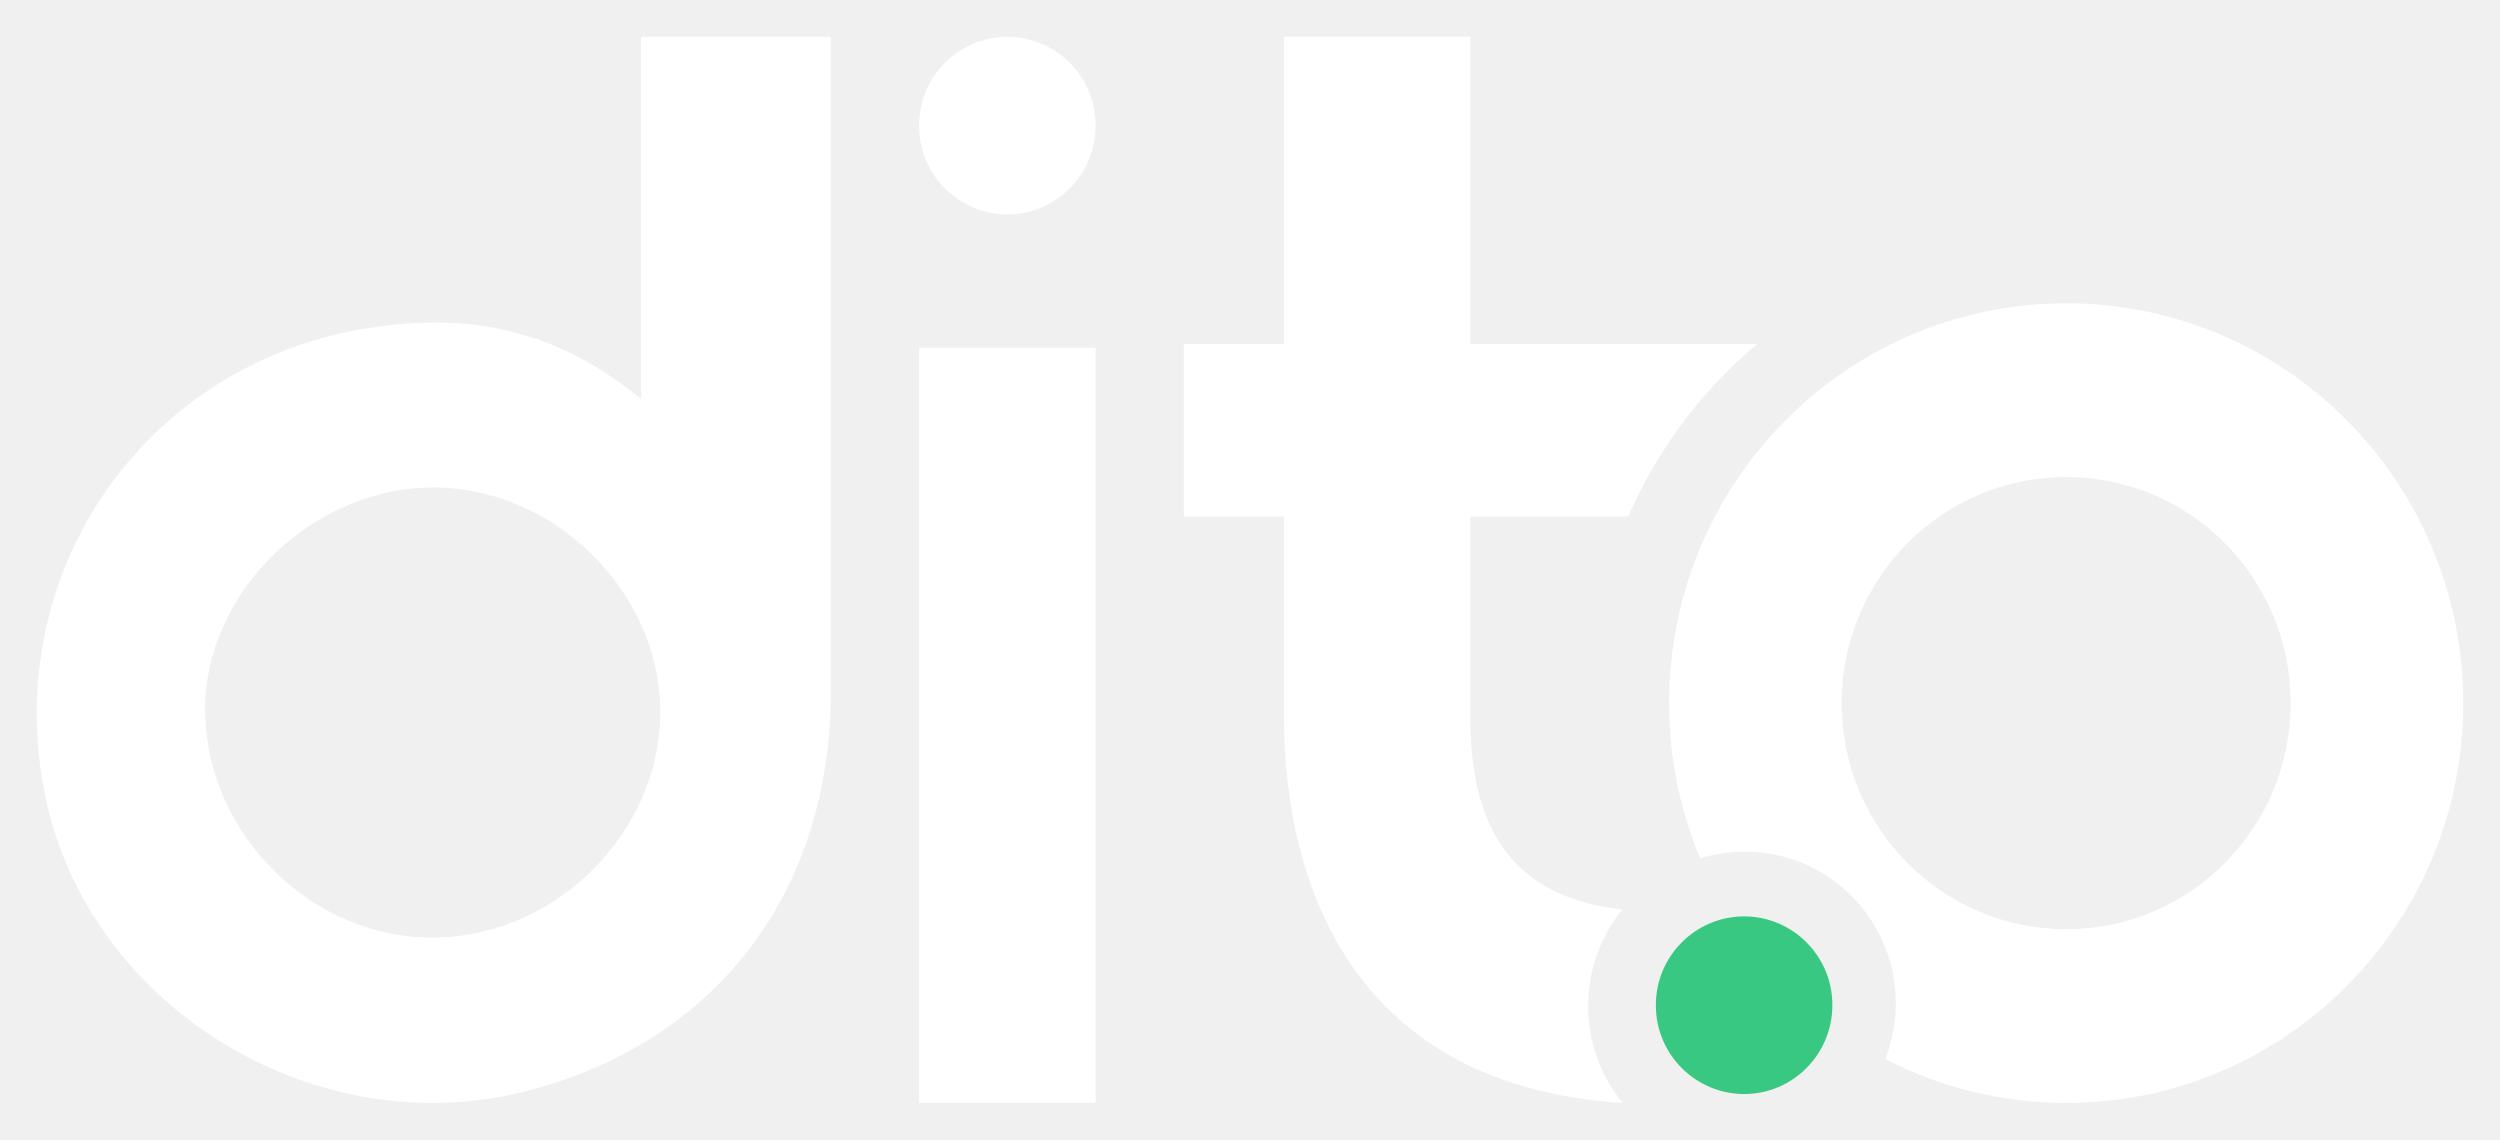
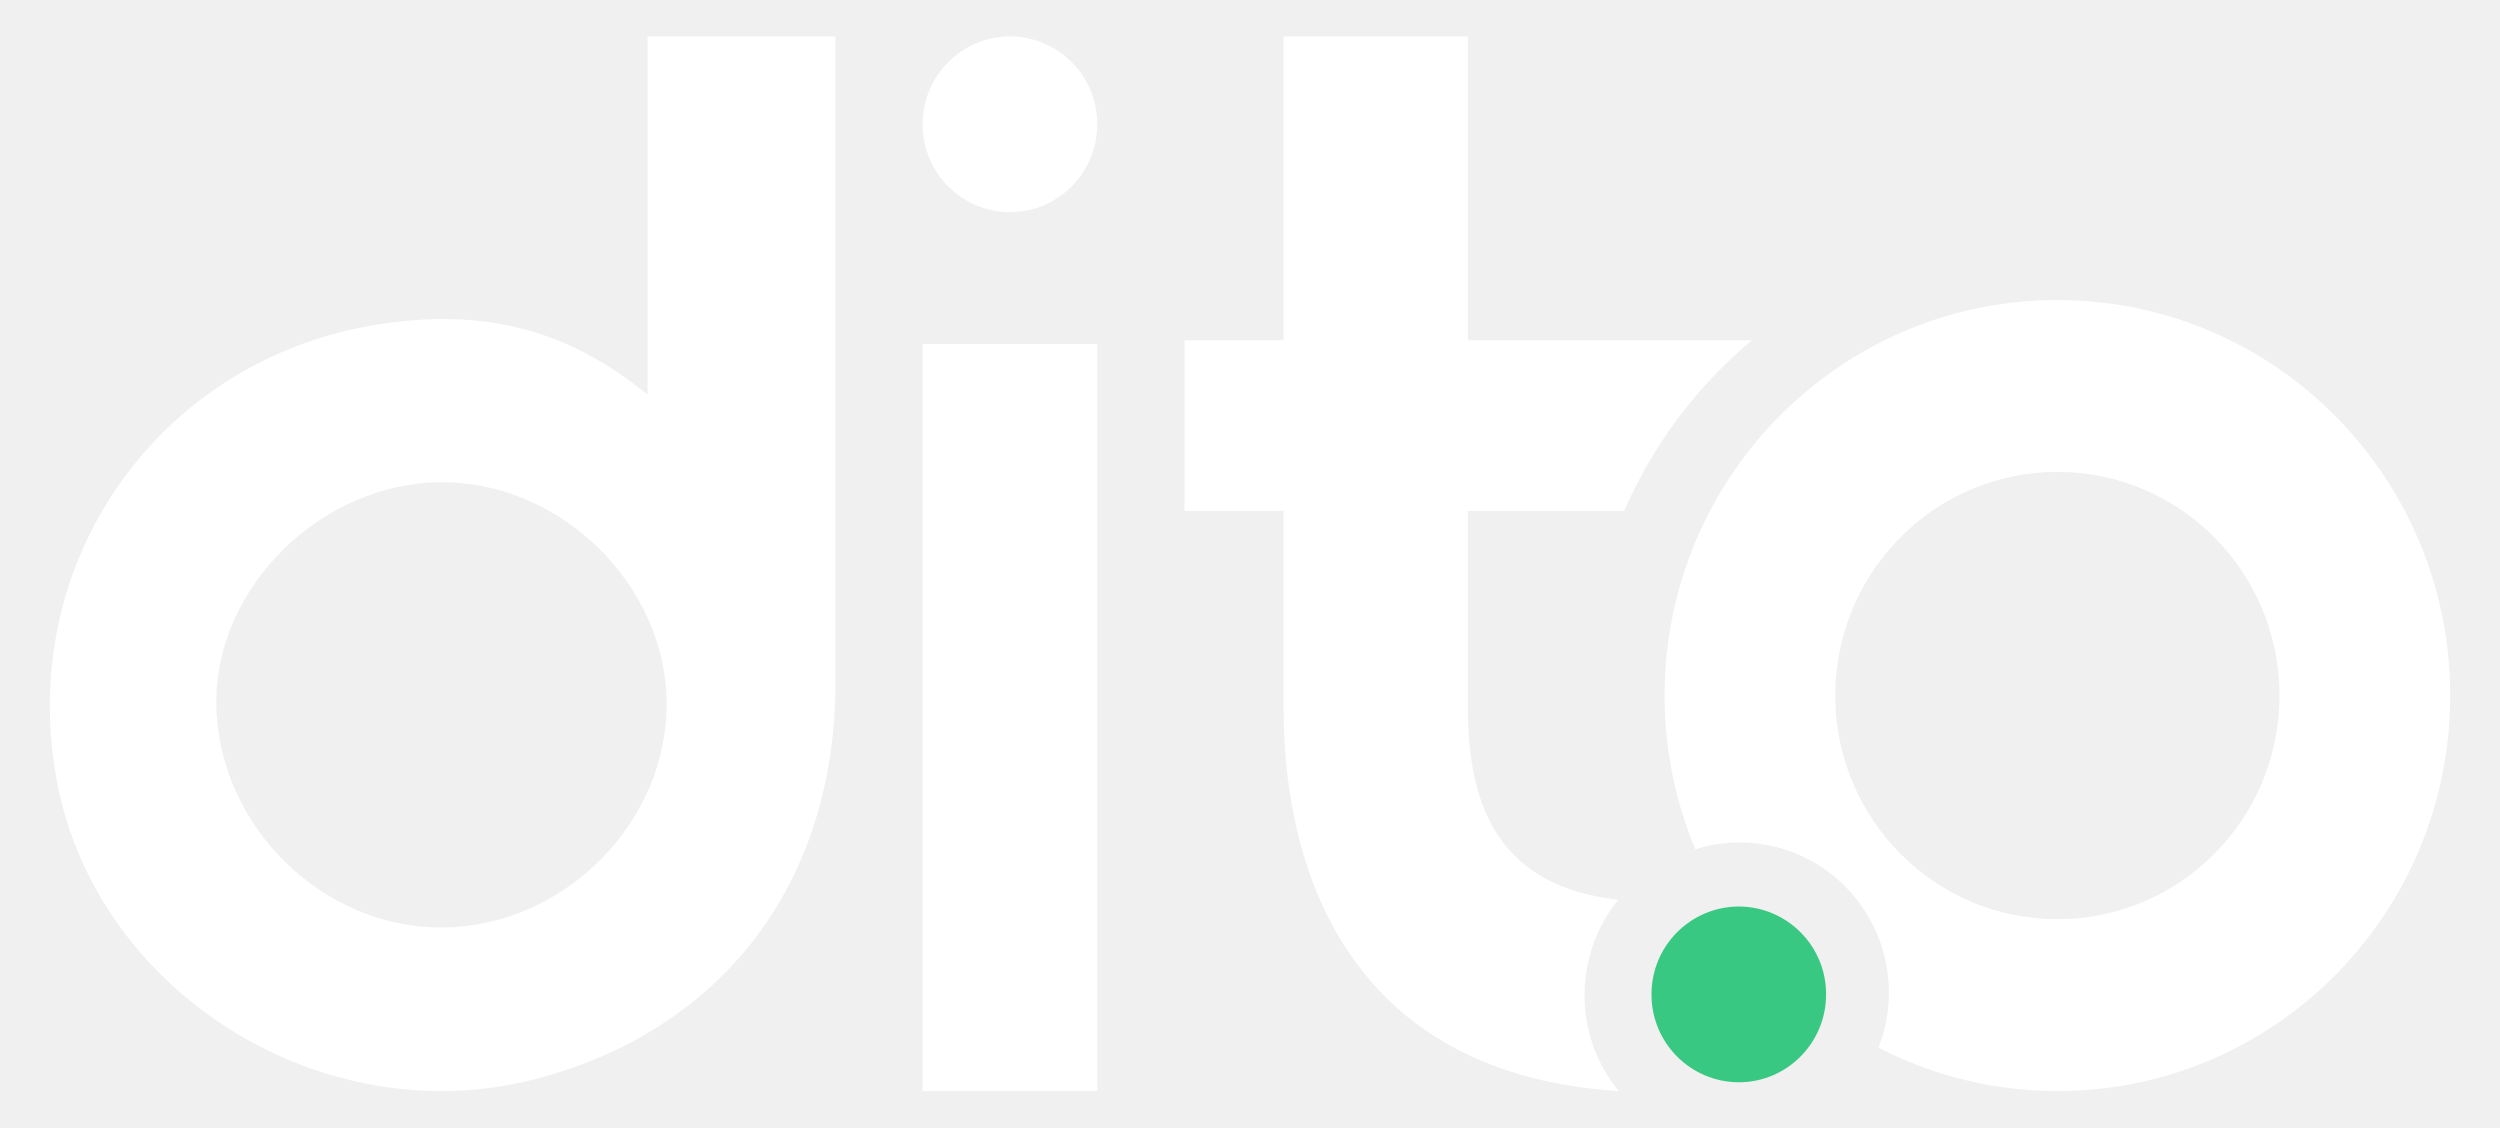
- <svg xmlns="http://www.w3.org/2000/svg" width="68" height="31" viewBox="0 0 68 31">
+ <svg xmlns="http://www.w3.org/2000/svg" width="102" height="46" viewBox="0 0 68 31">
  <g fill="none" fill-rule="evenodd">
    <path fill="#FFFFFF" d="M17.96 19.323c-.024-3.255-2.918-6.083-6.204-6.064-3.3.018-6.218 2.899-6.177 6.098.043 3.37 2.95 6.21 6.288 6.145 3.313-.065 6.117-2.908 6.093-6.18zm4.64-.469c-.027 5.466-3.146 9.504-8.286 10.824-5.777 1.484-11.95-2.328-13.096-8.086-1.216-6.1 2.786-11.758 8.866-12.68 2.65-.404 5.012.018 7.353 1.942V1H22.6v17.854zM25 30h4.8V9.458H25zM27.4 5.833c1.326 0 2.4-1.082 2.4-2.416A2.409 2.409 0 0 0 27.4 1 2.408 2.408 0 0 0 25 3.417a2.408 2.408 0 0 0 2.4 2.416" />
    <path fill="#39C881" d="M47.44 29.758c1.325 0 2.4-1.082 2.4-2.416a2.409 2.409 0 0 0-2.4-2.417 2.409 2.409 0 0 0-2.4 2.417 2.408 2.408 0 0 0 2.4 2.416" />
    <path fill="#FFFFFF" d="M56.2 25.274c-3.373 0-6.107-2.752-6.107-6.149 0-3.397 2.734-6.15 6.107-6.15s6.107 2.753 6.107 6.15c0 3.397-2.734 6.149-6.107 6.149m0-17.024c-5.965 0-10.8 4.87-10.8 10.875 0 1.498.301 2.926.845 4.225a4.078 4.078 0 0 1 1.222-.185c2.264 0 4.1 1.848 4.1 4.129 0 .534-.103 1.043-.287 1.511A10.684 10.684 0 0 0 56.2 30C62.165 30 67 25.131 67 19.125S62.165 8.25 56.2 8.25" />
    <path fill="#FFFFFF" d="M43.199 27.364c0-1.001.349-1.915.926-2.624-3.192-.36-4.134-2.449-4.134-5.269V14.05h4.296A12.748 12.748 0 0 1 47.8 9.356h-7.809V1h-5.067v8.356H32.2v4.693h2.724v5.422c0 4.764 2.011 10.075 9.212 10.529a4.144 4.144 0 0 1-.937-2.636" />
  </g>
</svg>
